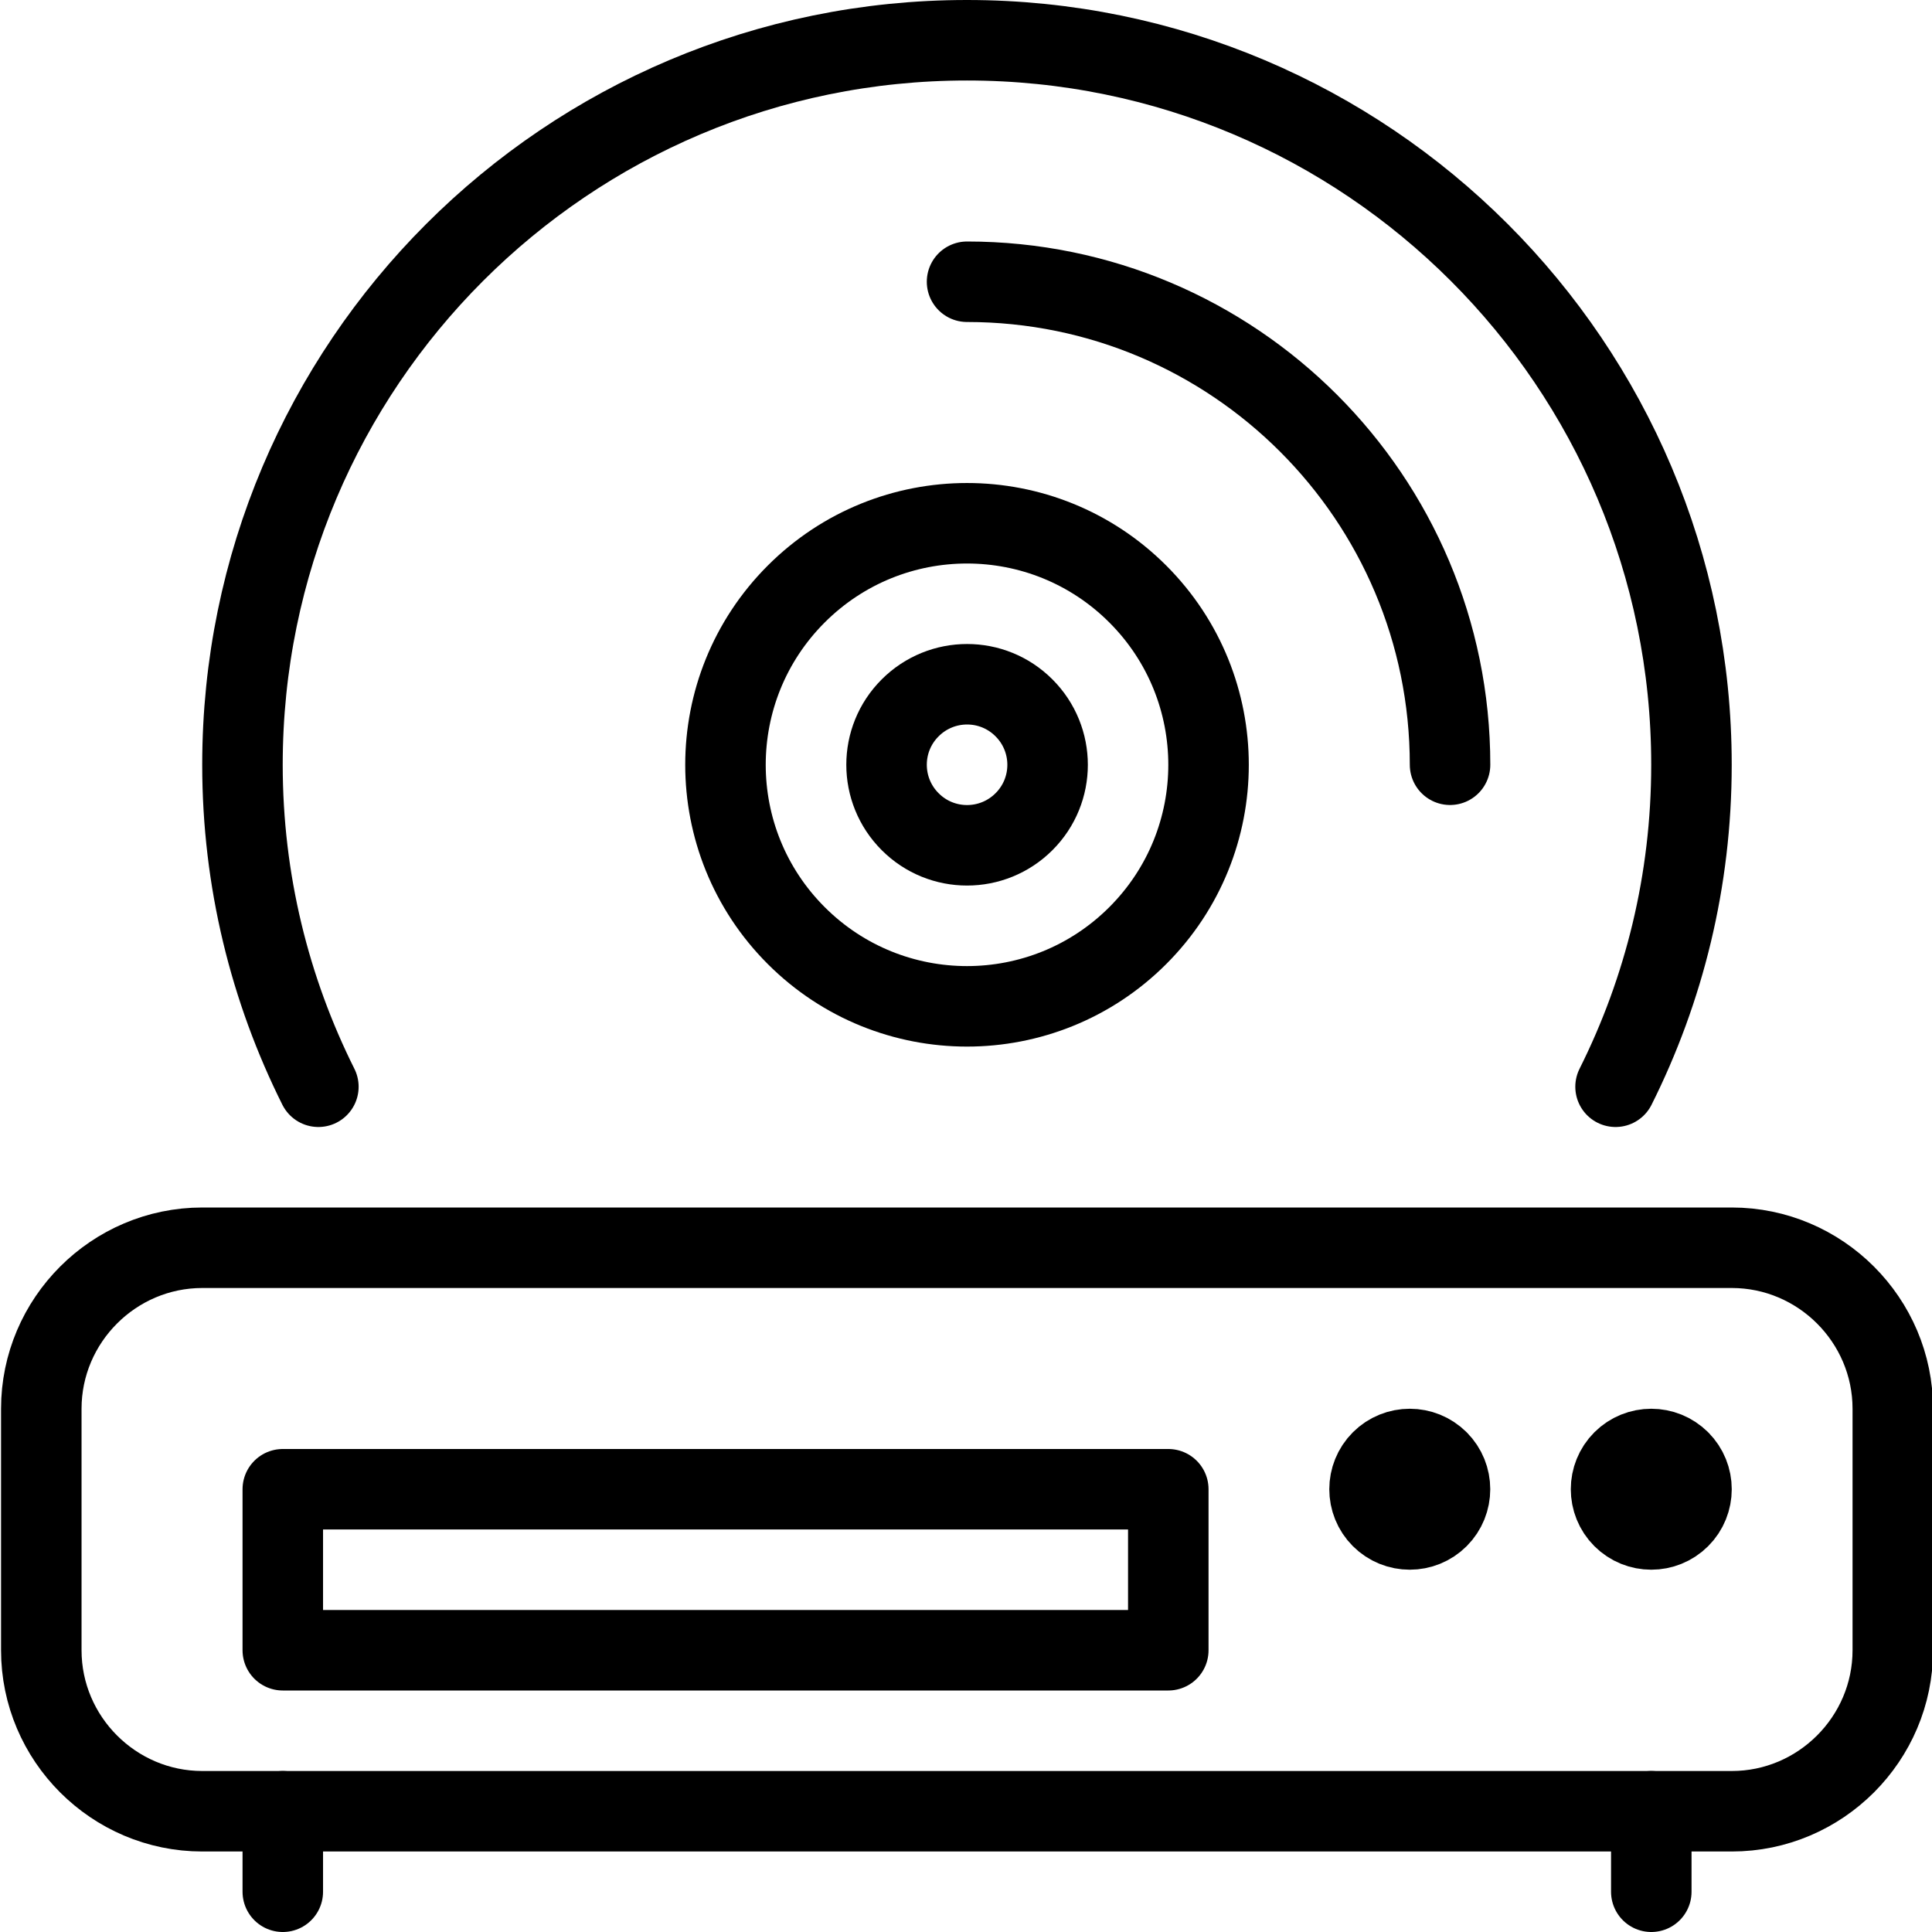
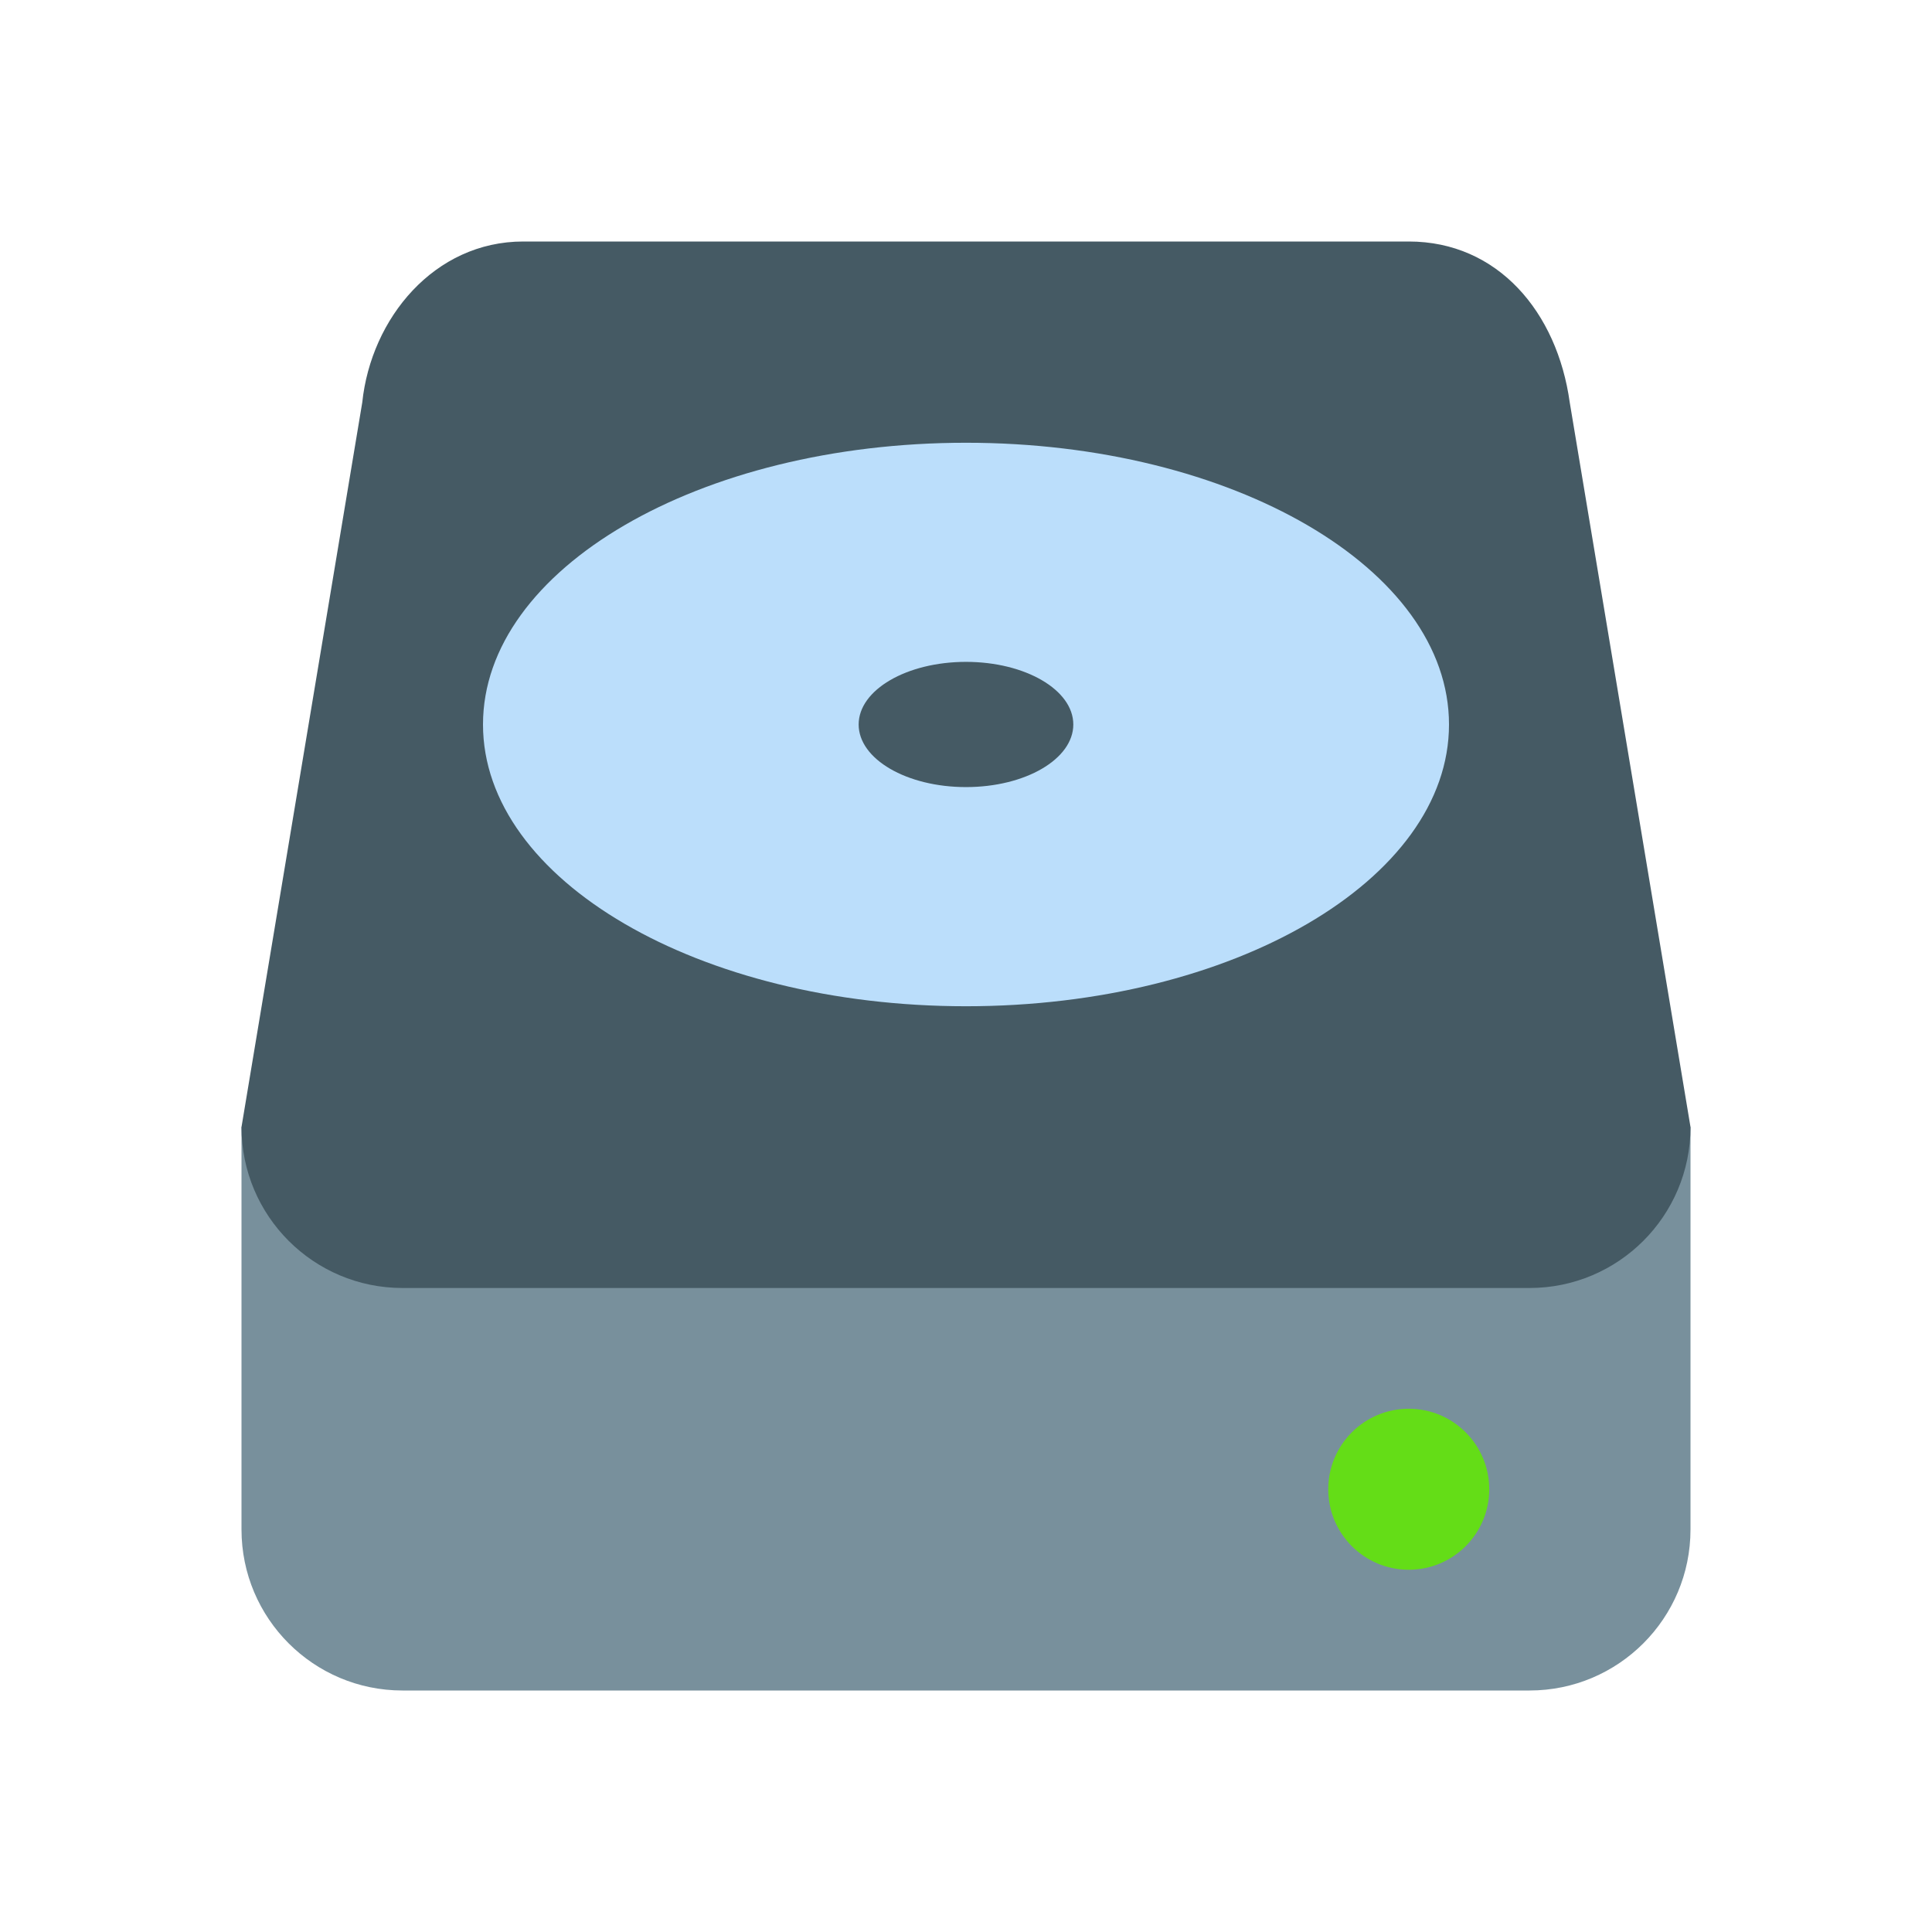
- <svg xmlns="http://www.w3.org/2000/svg" xmlns:xlink="http://www.w3.org/1999/xlink" version="1.1" viewBox="0 0 24 24">
-   <defs>
-     <path id="path-1" d="M0.902,0.195c0.195,0.195 0.195,0.512 0,0.707c-0.195,0.195 -0.512,0.195 -0.707,0c-0.195,-0.195 -0.195,-0.512 0,-0.707c0.195,-0.195 0.512,-0.195 0.707,0" />
-   </defs>
-   <g fill="none" stroke="#000000" stroke-linecap="round" stroke-linejoin="round" stroke-width="1">
-     <path d="M17,0v1m-17,-1v1" transform="translate(3.513, 22.5)" />
-     <path d="M0,0h11v2h-11Z" transform="translate(3.513, 18.5)" />
-     <use transform="translate(16.9642, 17.9512)" xlink:href="#path-1" />
-     <use transform="translate(19.9642, 17.9512)" xlink:href="#path-1" />
-     <path d="M1.805,0.391c0.391,0.391 0.391,1.024 0,1.414c-0.391,0.391 -1.024,0.391 -1.414,0c-0.391,-0.391 -0.391,-1.024 0,-1.414c0.391,-0.391 1.024,-0.391 1.414,0" transform="translate(10.9154, 8.40237)" />
-     <path d="M23,2c0,-1.1 -0.9,-2 -2,-2h-19c-1.1,0 -2,0.9 -2,2v3c0,1.1 0.9,2 2,2h19c1.1,0 2,-0.9 2,-2v-3Z" transform="translate(0.513, 15.5)" />
-     <path d="M5.414,1.172c1.172,1.172 1.172,3.071 0,4.243c-1.172,1.172 -3.071,1.172 -4.243,0c-1.172,-1.172 -1.172,-3.071 0,-4.243c1.172,-1.172 3.071,-1.172 4.243,-8.88178e-16" transform="translate(8.72011, 6.20711)" />
-     <path d="M9.001,3c3.314,0 6,2.687 6,6m2.056,4c0.603,-1.204 0.943,-2.56 0.943,-4c0,-4.971 -4.03,-9 -9,-9c-4.971,0 -9,4.029 -9,9c0,1.44 0.341,2.796 0.943,4" transform="translate(3.012, 0.5)" />
-   </g>
+ <svg xmlns="http://www.w3.org/2000/svg" version="1.1" x="0px" y="0px" width="48px" height="48px" viewBox="0 0 48 48" enable-background="new 0 0 48 48" xml:space="preserve">
+   <path fill="#78909C" d="M6,28v10c0,2.209,1.791,4,4,4h28c2.209,0,4-1.791,4-4V28H6z" />
+   <path fill="#455A64" d="M42,28c0,2.209-1.791,4-4,4H10c-2.209,0-4-1.791-4-4l3-18c0.219-2.094,1.791-4,4-4h22  c2.209,0,3.688,1.75,4,4L42,28z" />
+   <circle fill="#64DD17" cx="35" cy="37" r="2" />
+   <path fill="#BBDEFB" d="M24,11c-6.627,0-12,3.134-12,7c0,3.865,5.373,7,12,7c6.627,0,12-3.135,12-7C36,14.134,30.627,11,24,11z   M24,19.555c-1.473,0-2.667-0.695-2.667-1.555s1.194-1.556,2.667-1.556s2.666,0.696,2.666,1.556S25.473,19.555,24,19.555z" />
</svg>
